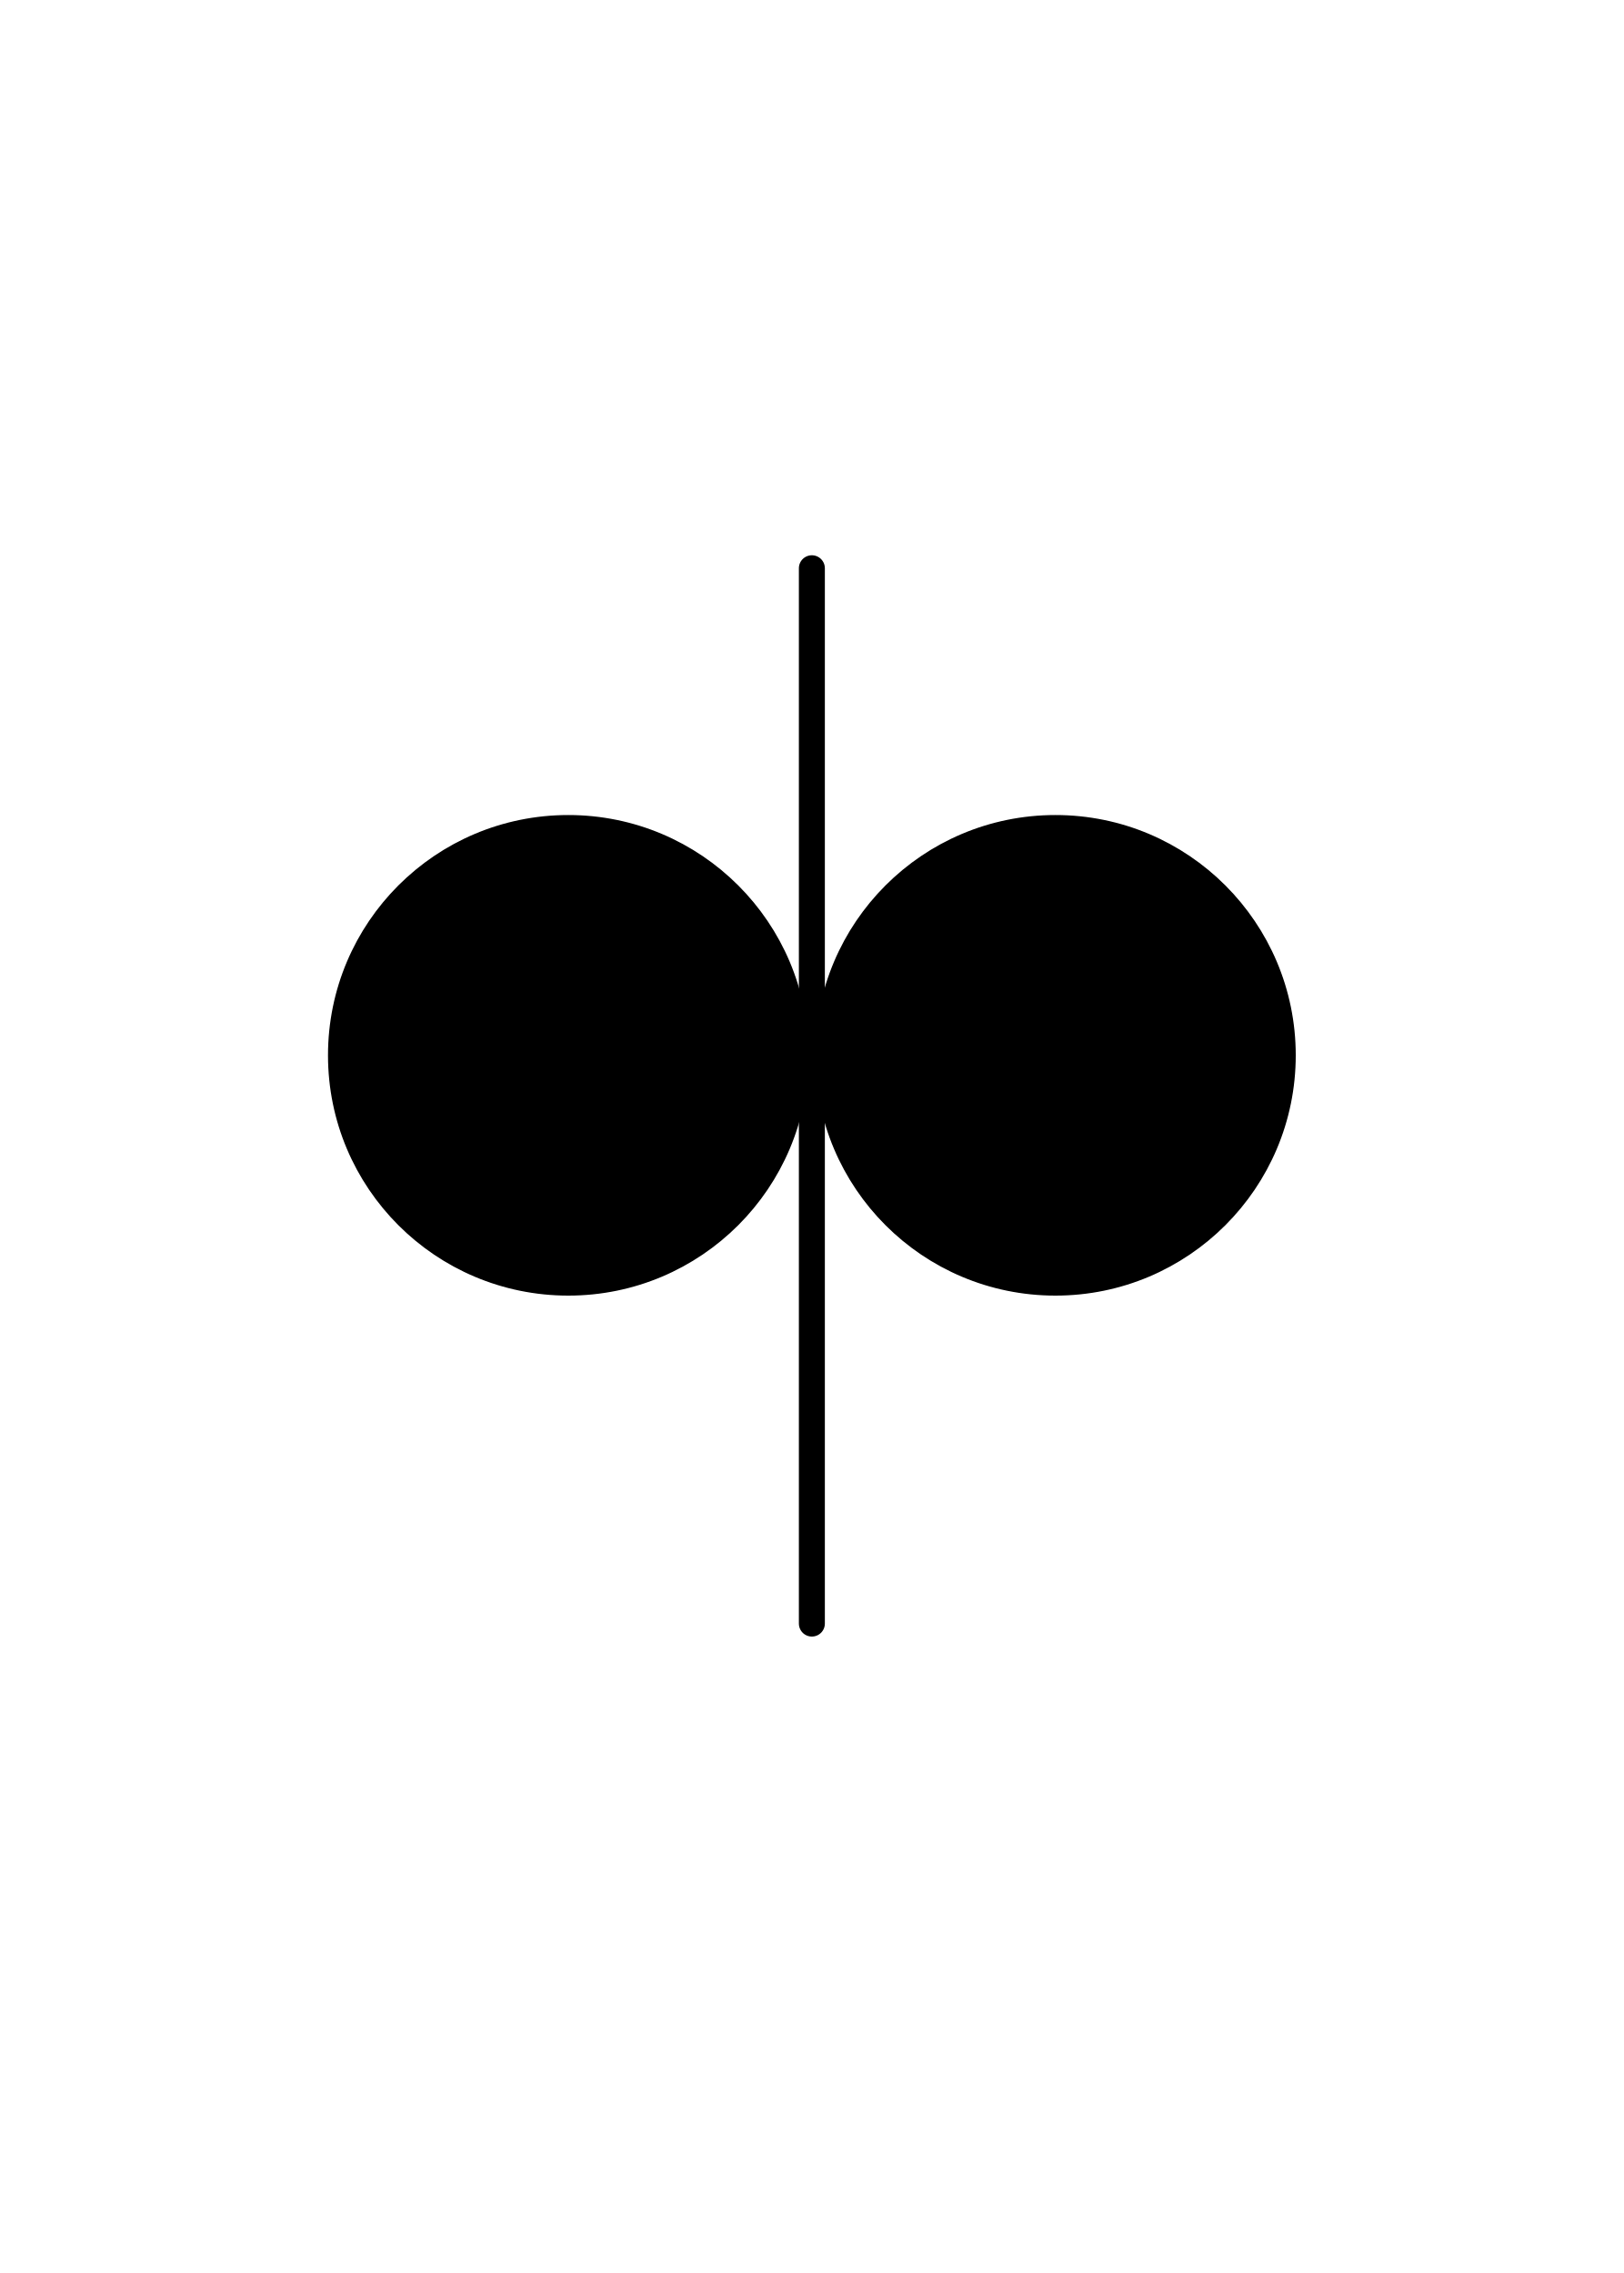
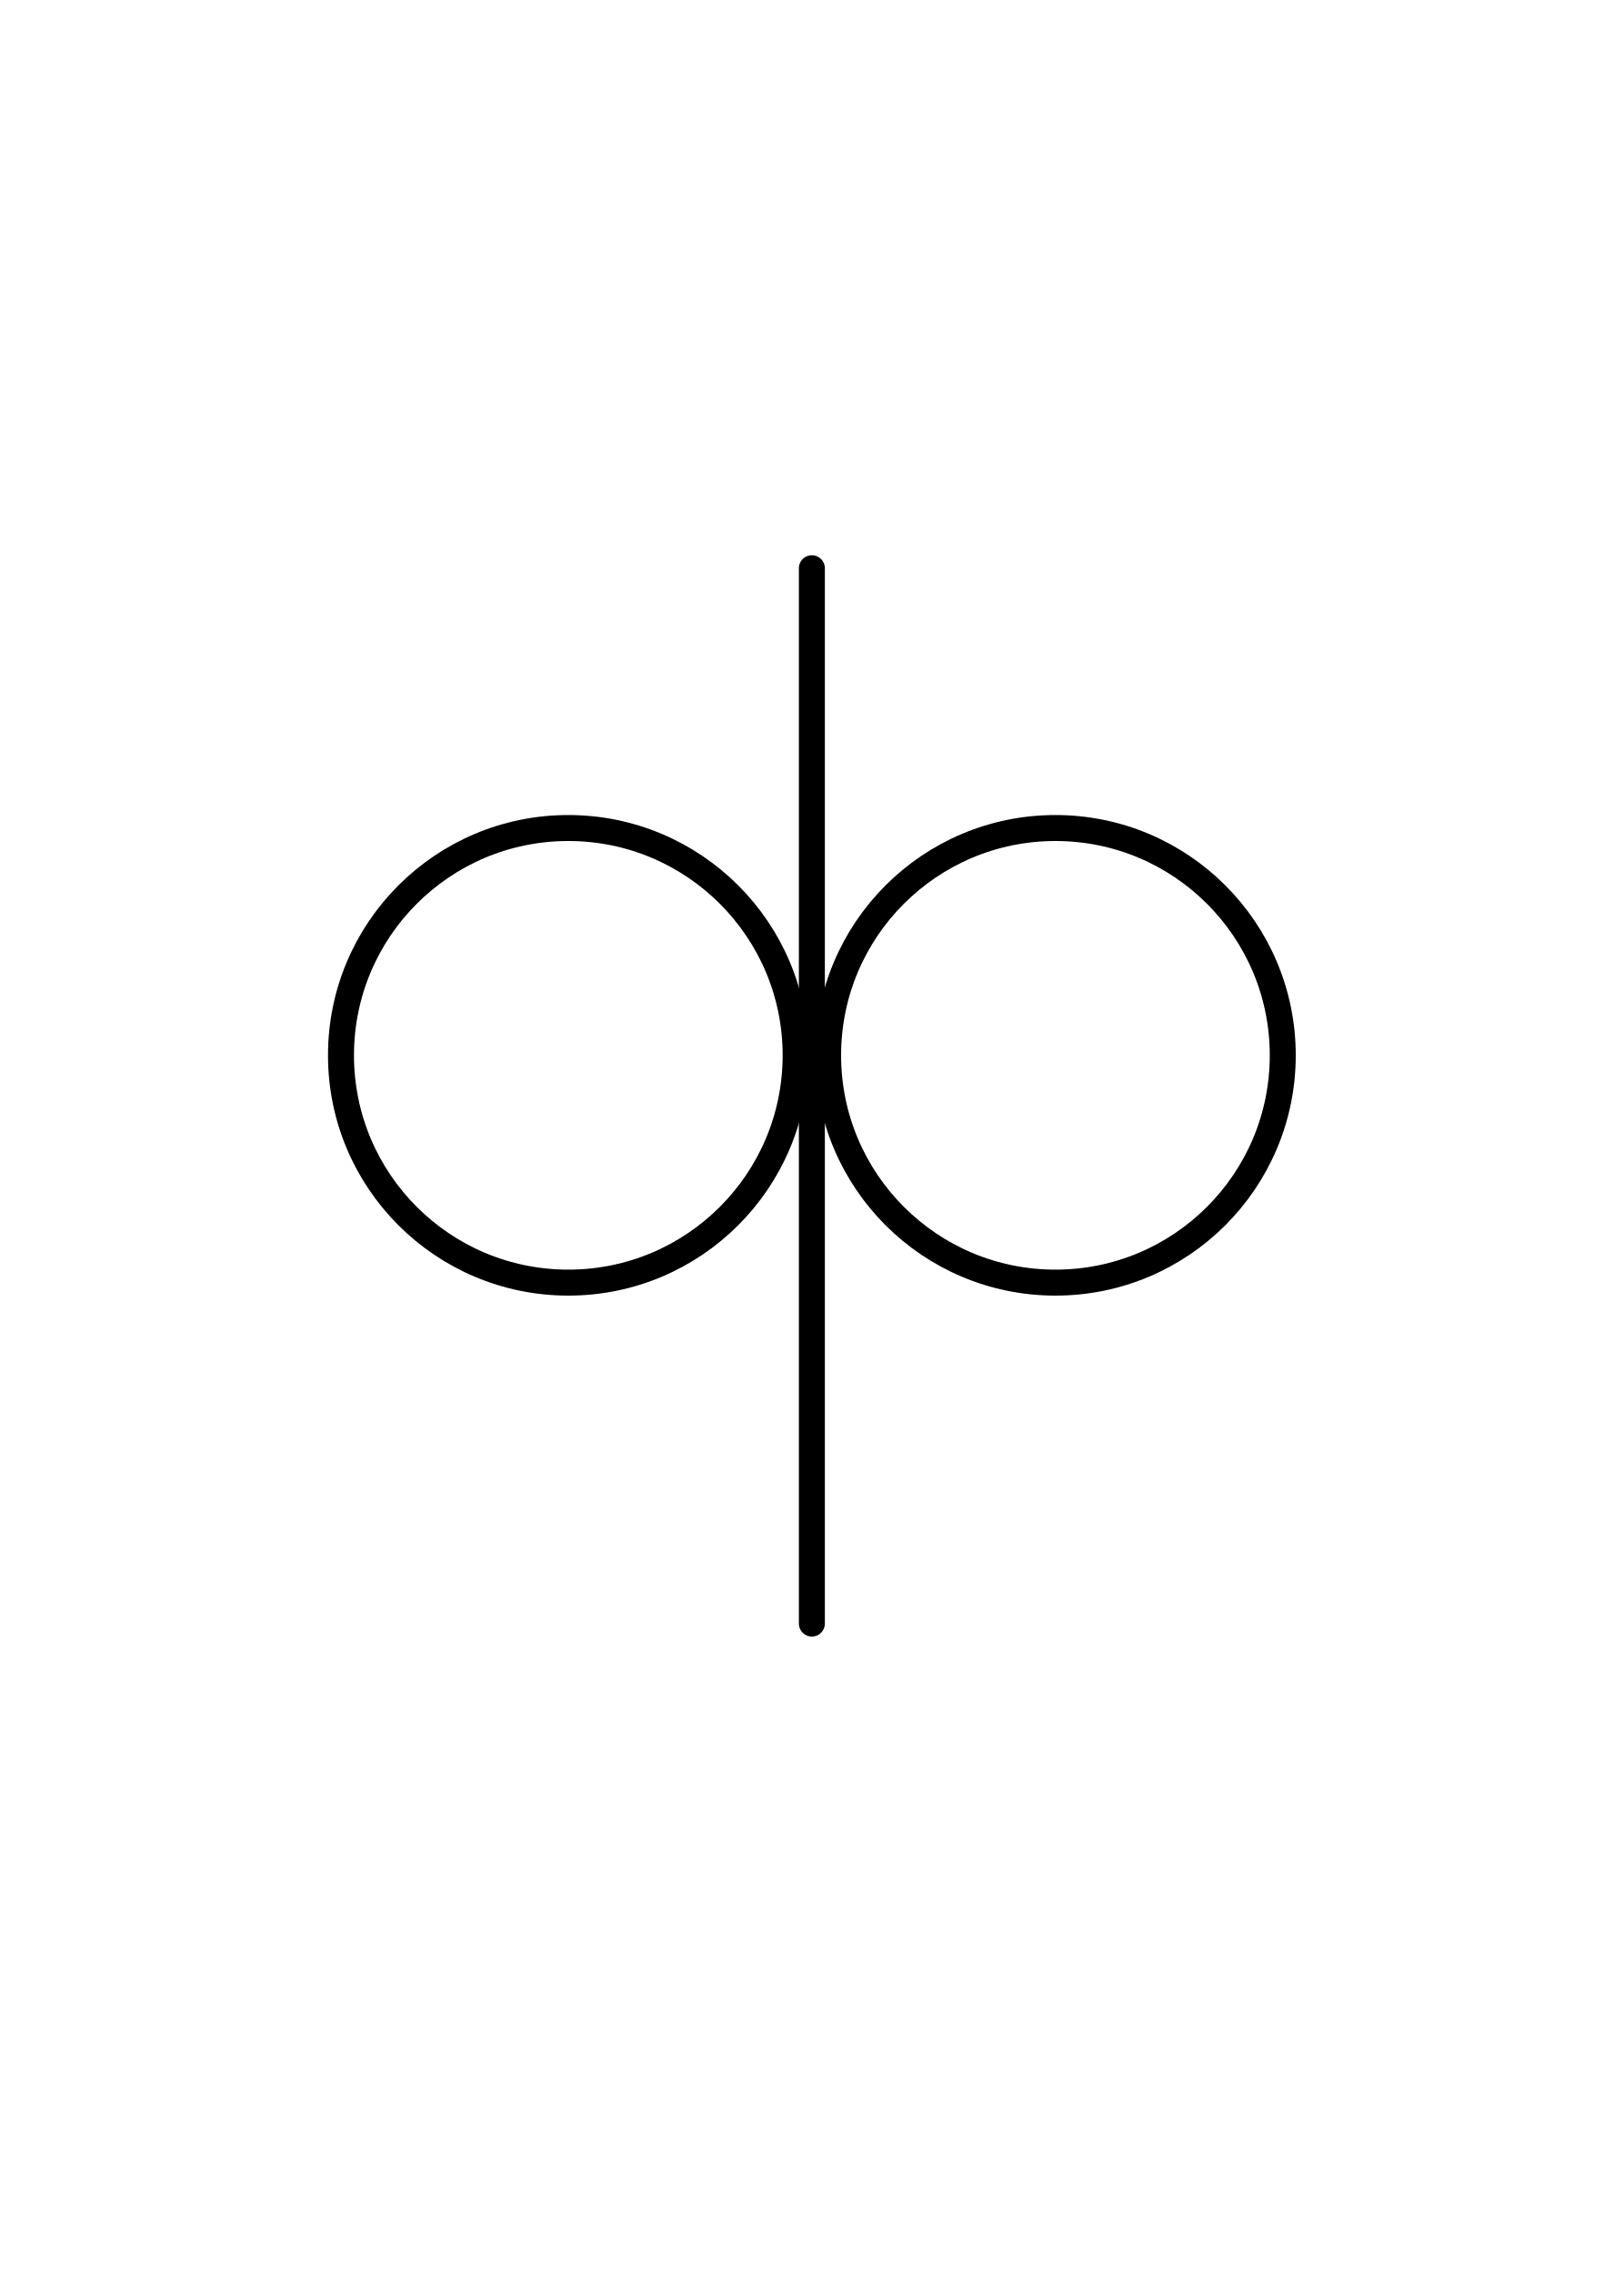
- <svg xmlns="http://www.w3.org/2000/svg" viewBox="0 0 100 140" role="img" aria-label="The Lovers" fill="currentColor" stroke="currentColor" stroke-width="1.6" stroke-linecap="round" stroke-linejoin="round">
-   <circle cx="35" cy="65" r="14" stroke-width="1.6" />
-   <circle cx="65" cy="65" r="14" stroke-width="1.6" />
-   <path d="M 50 35 L 50 100" stroke-width="1.6" />
+ <svg xmlns="http://www.w3.org/2000/svg" viewBox="0 0 100 140" role="img" aria-label="The Lovers" fill="none" stroke="currentColor" stroke-width="1.6" stroke-linecap="round" stroke-linejoin="round">
+   <circle cx="35" cy="65" r="14" />
+   <circle cx="65" cy="65" r="14" />
+   <path d="M 50 35 L 50 100" />
</svg>
